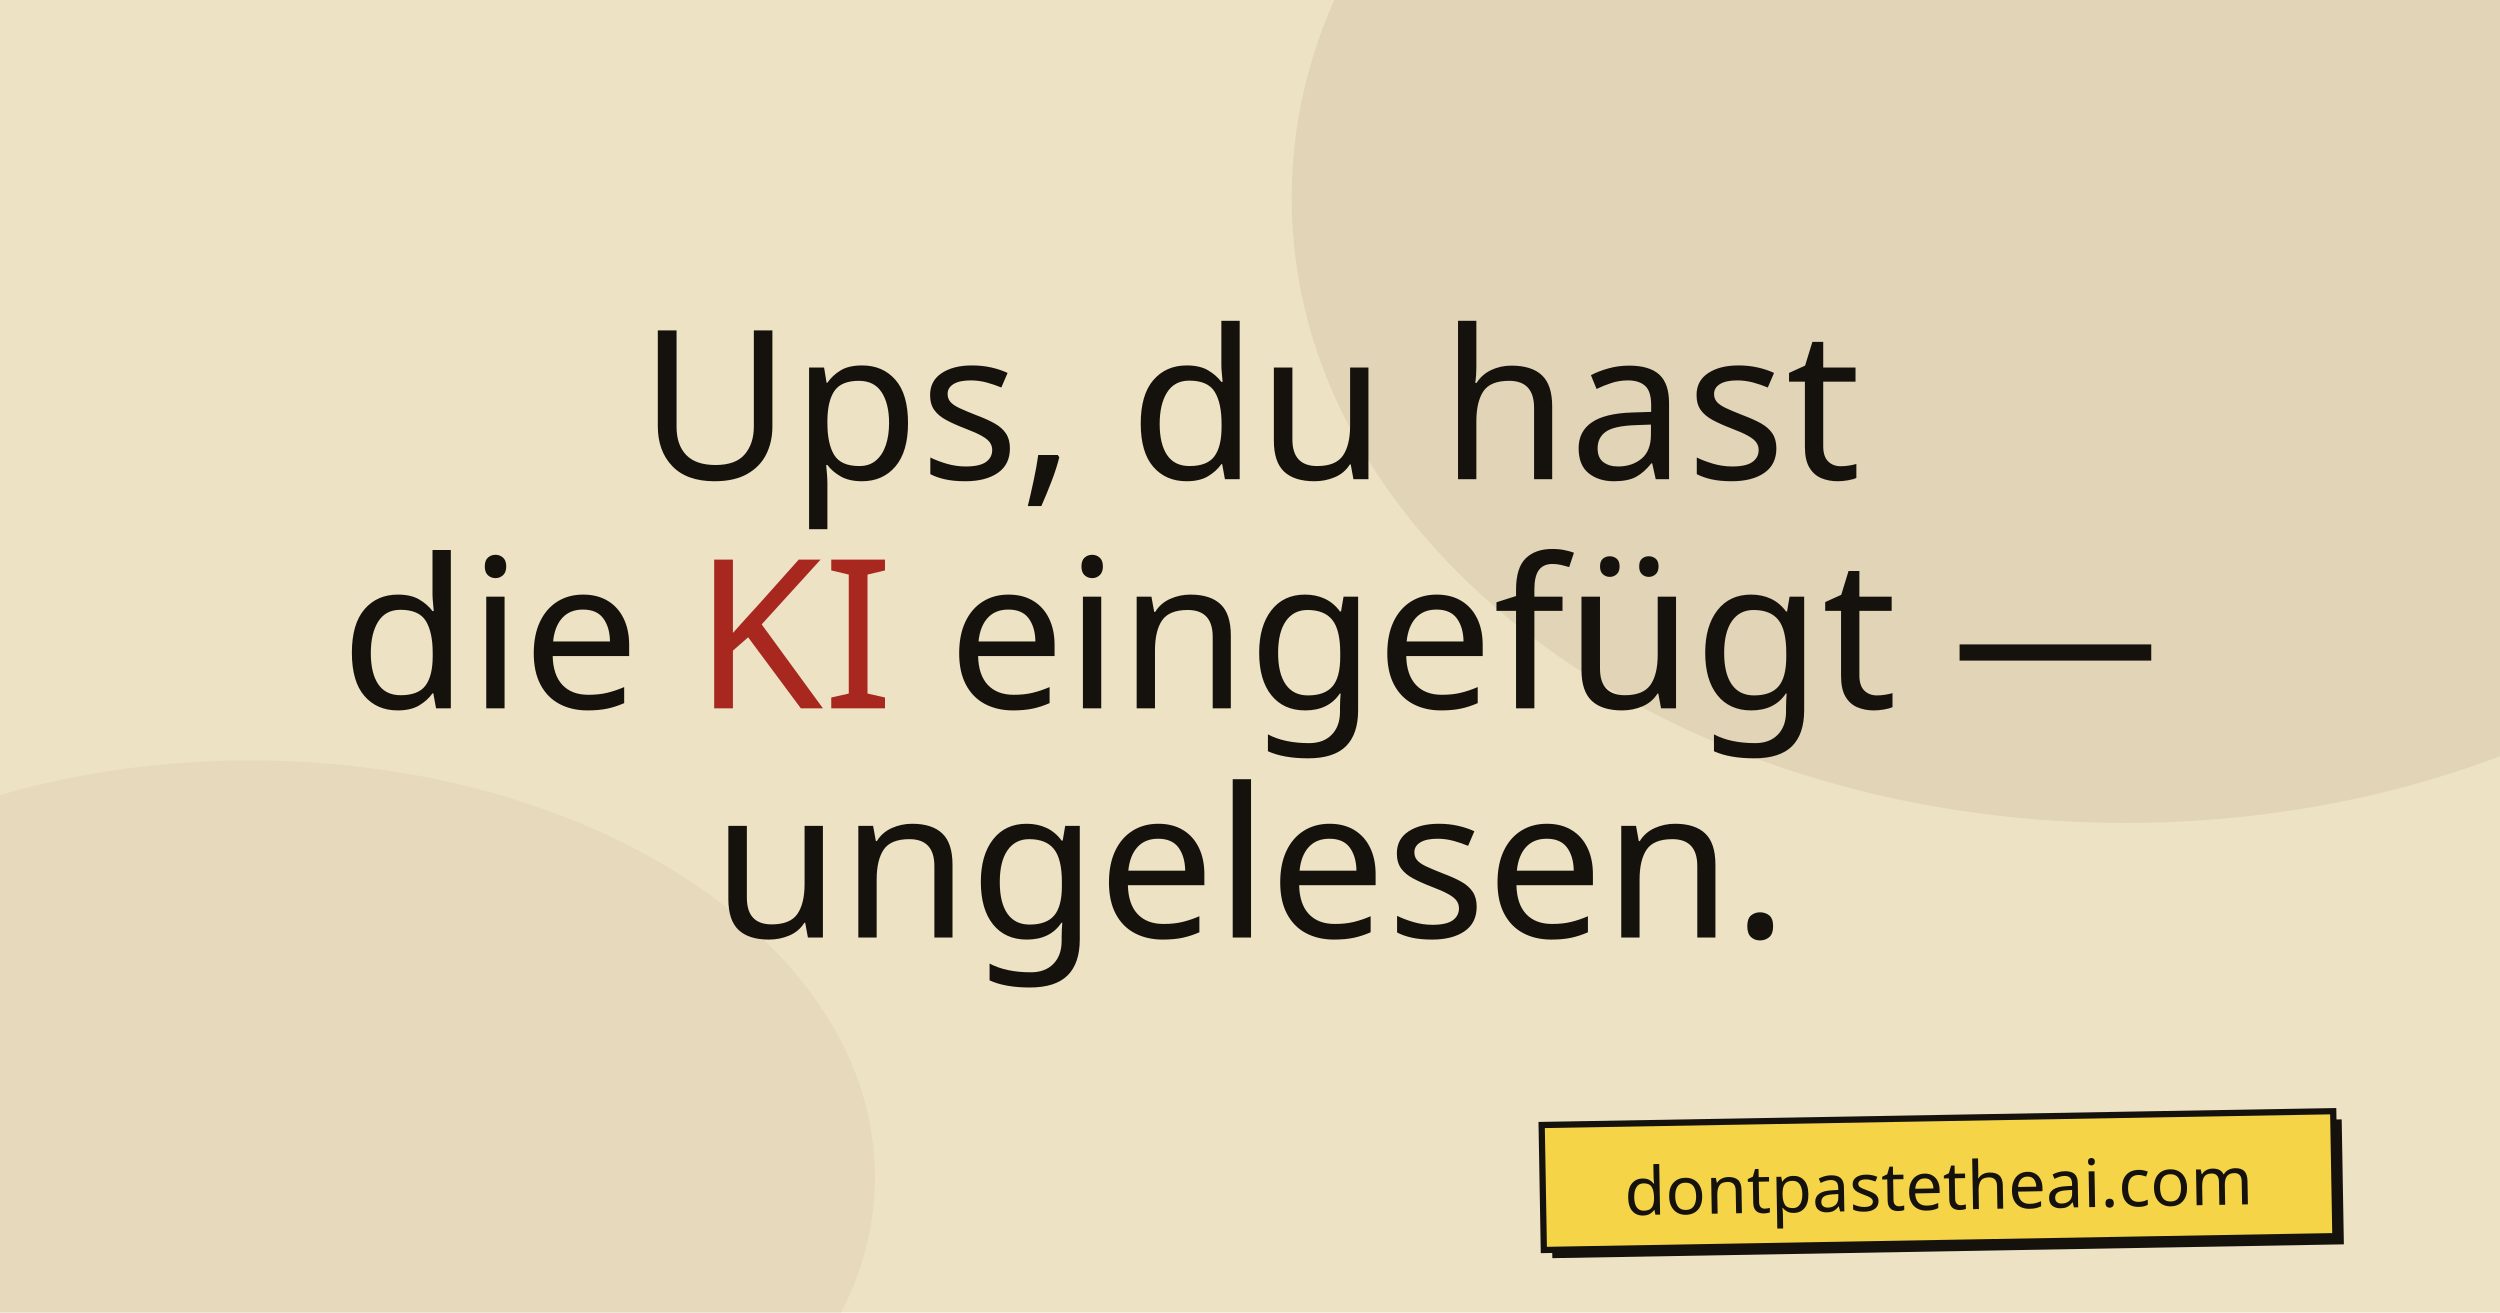
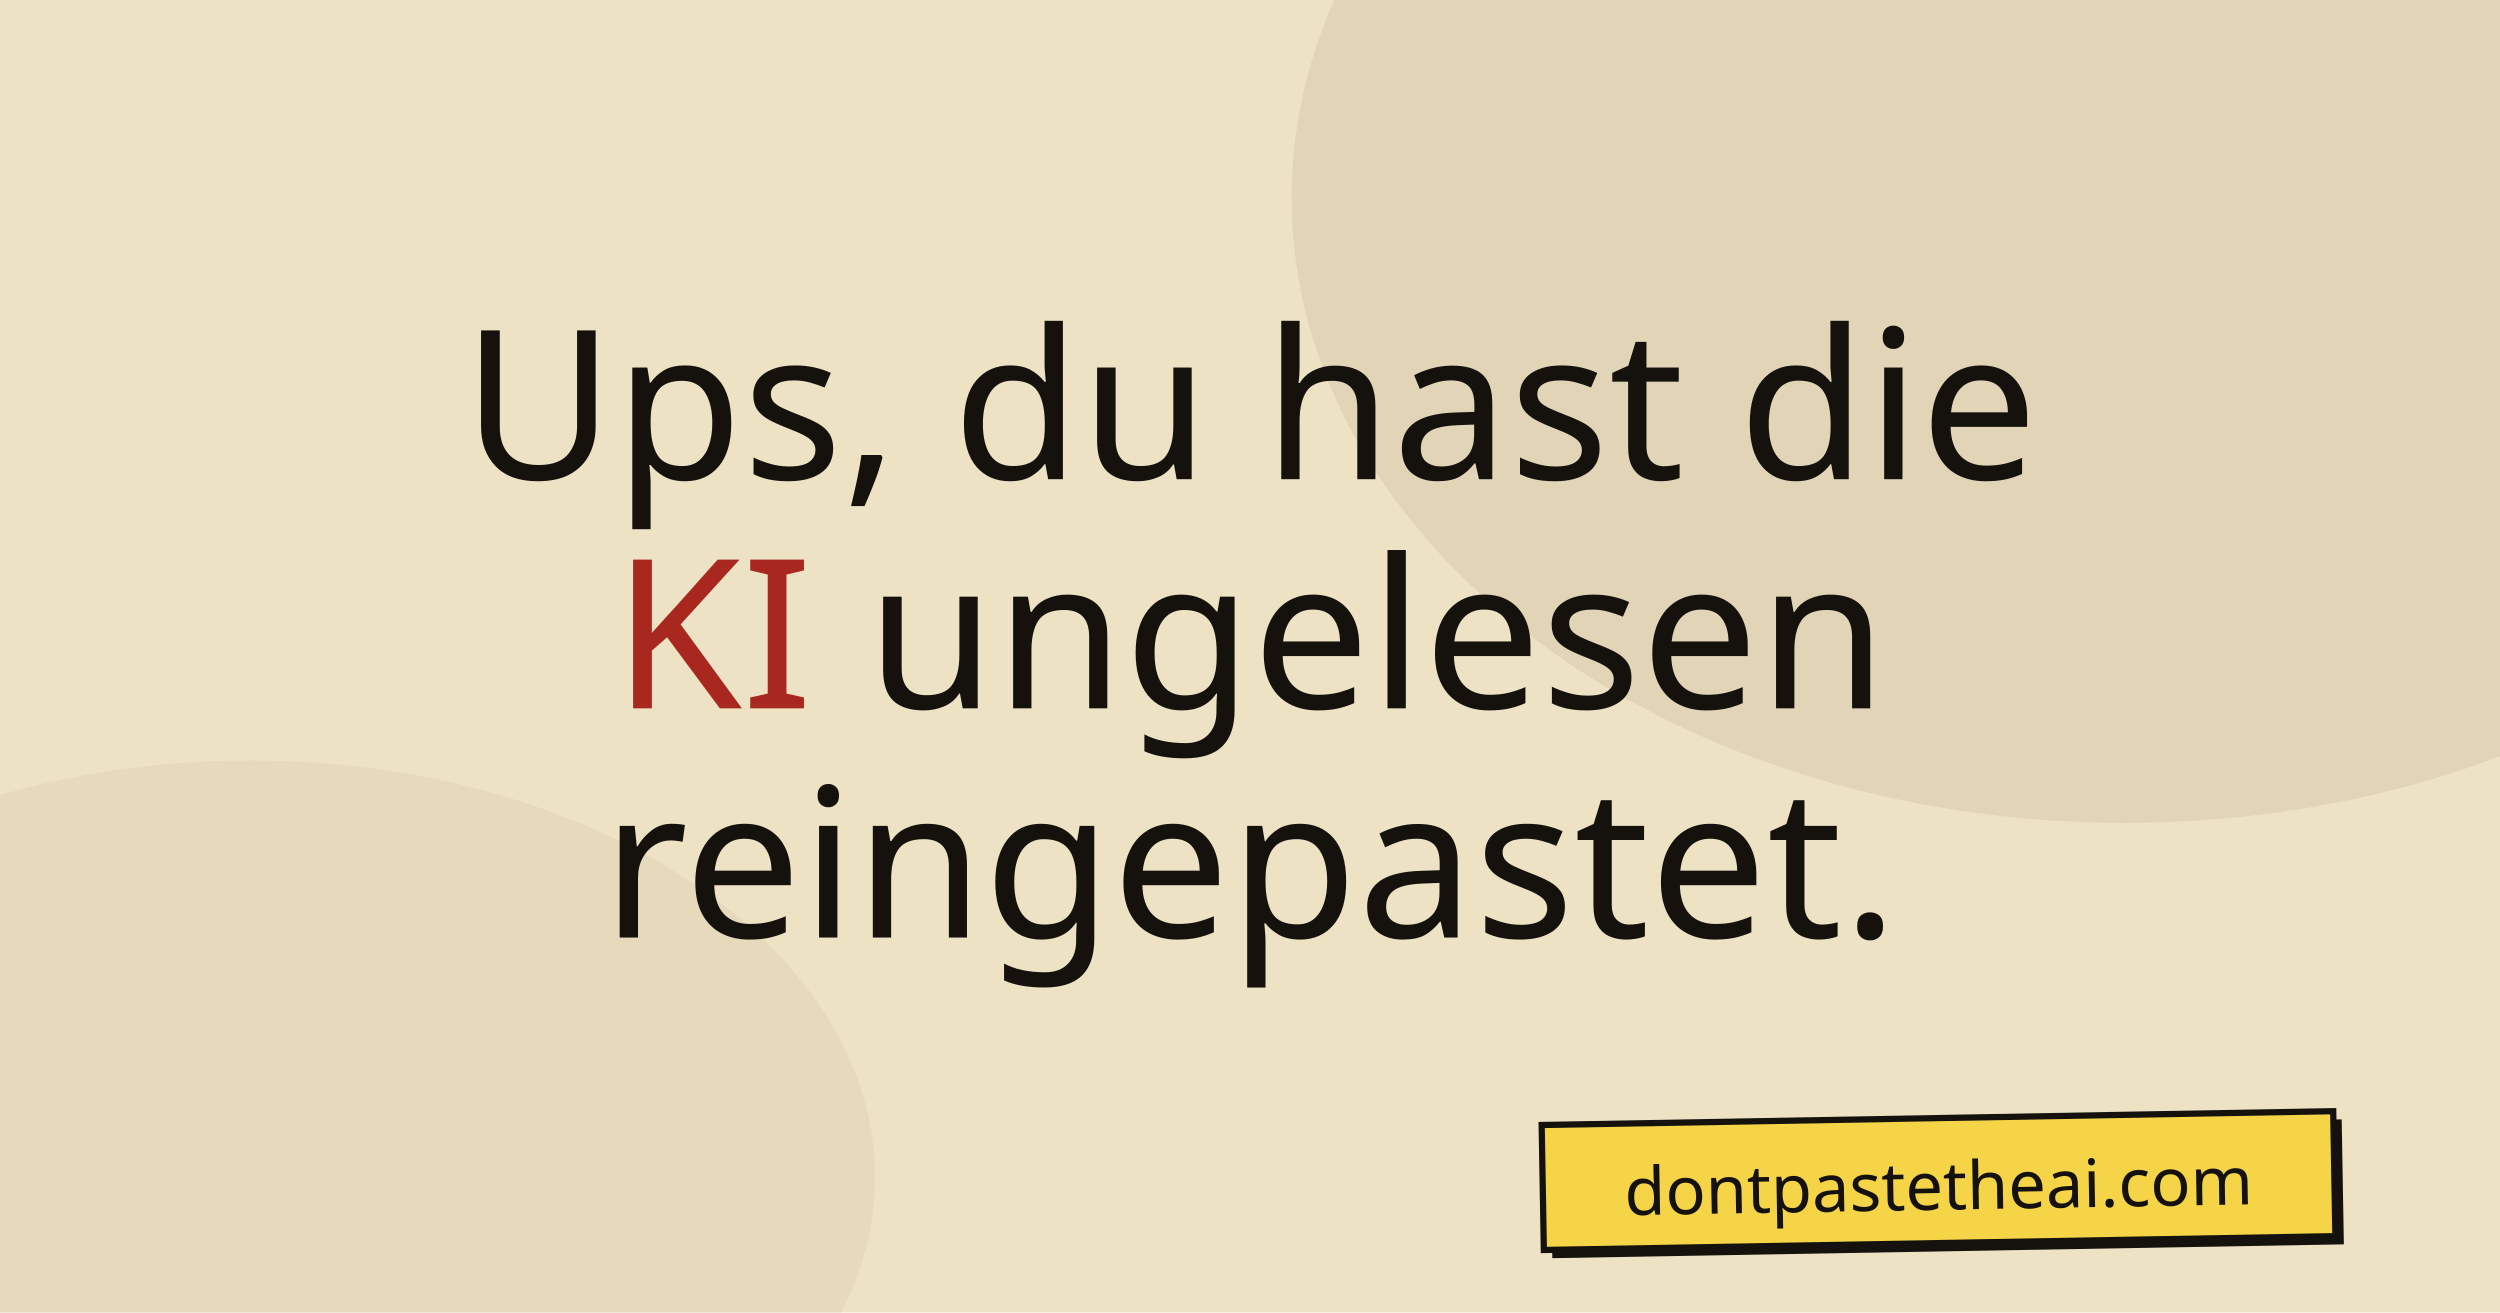
<svg xmlns="http://www.w3.org/2000/svg" viewBox="0 0 1200 630" width="1200" height="630">
  <rect width="1200" height="630" fill="#ede2c4" />
  <ellipse cx="1020" cy="95" rx="400" ry="300" fill="#5a3214" opacity="0.08" />
  <ellipse cx="120" cy="565" rx="300" ry="200" fill="#5a3214" opacity="0.05" />
-   <text x="600" y="230" text-anchor="middle" font-family="Special Elite" font-size="100" fill="#15120e">Ups, du hast</text>
-   <text x="600" y="340" text-anchor="middle" font-family="Special Elite" font-size="100" fill="#15120e">die <tspan fill="#a82820">KI</tspan> eingefügt —</text>
-   <text x="600" y="450" text-anchor="middle" font-family="Special Elite" font-size="100" fill="#15120e">ungelesen.</text>
+   <text x="600" y="230" text-anchor="middle" font-family="Special Elite" font-size="100" fill="#15120e">Ups, du hast die</text>
+   <text x="600" y="340" text-anchor="middle" font-family="Special Elite" font-size="100" fill="#15120e">
+     <tspan fill="#a82820">KI</tspan> ungelesen</text>
+   <text x="600" y="450" text-anchor="middle" font-family="Special Elite" font-size="100" fill="#15120e">reingepastet.</text>
  <g transform="translate(740,540) rotate(-1)">
    <rect x="4" y="4" width="380" height="60" fill="#15120e" />
    <rect x="0" y="0" width="380" height="60" fill="#f5d547" stroke="#15120e" stroke-width="3" />
    <text x="190" y="44" text-anchor="middle" font-family="Special Elite" font-size="32" fill="#15120e">dontpastetheai.com</text>
  </g>
</svg>
